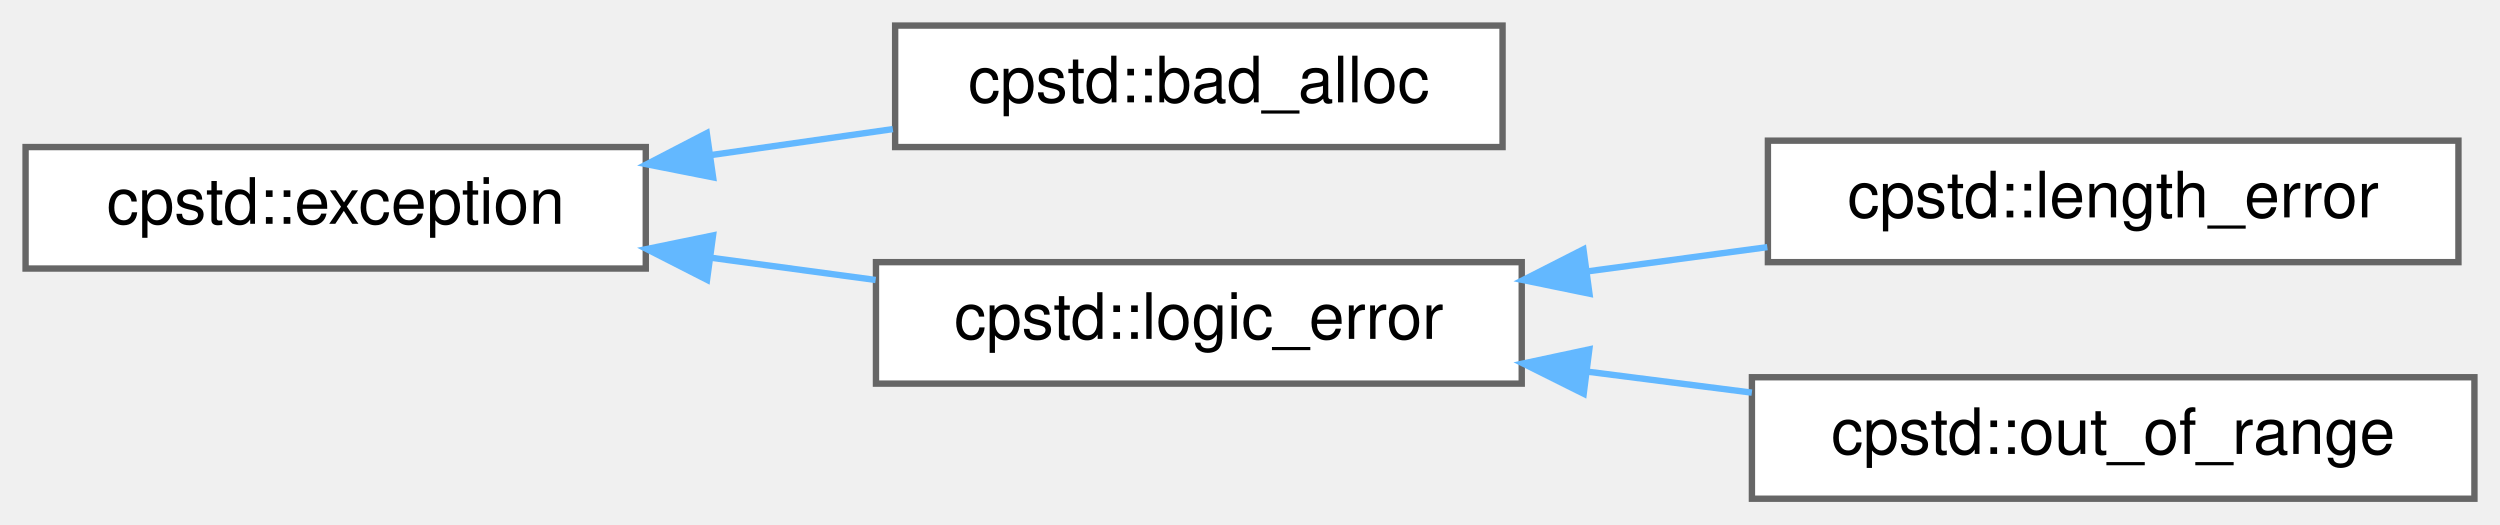
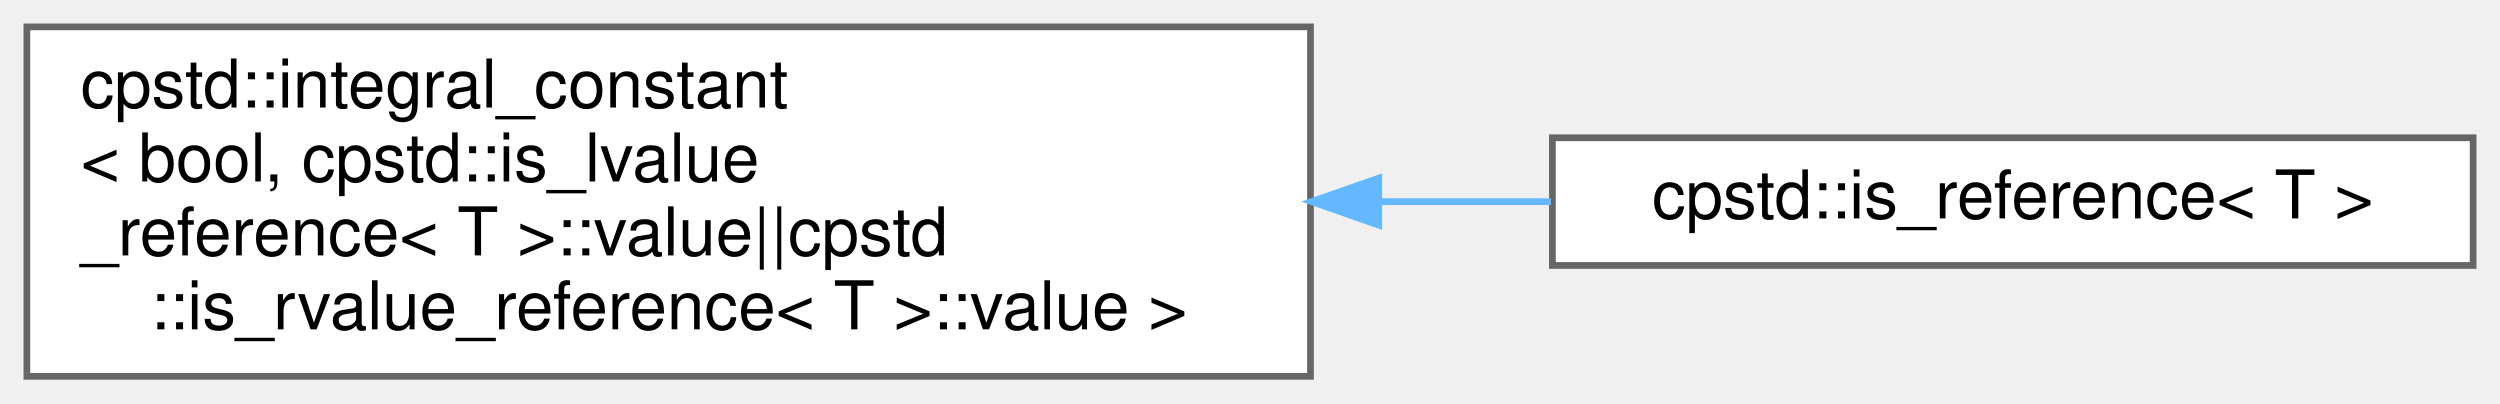
- <svg xmlns="http://www.w3.org/2000/svg" xmlns:xlink="http://www.w3.org/1999/xlink" width="391pt" height="82pt" viewBox="0.00 0.00 391.00 82.00">
-   <g id="graph0" class="graph" transform="scale(1 1) rotate(0) translate(4 78)">
+ <svg xmlns="http://www.w3.org/2000/svg" xmlns:xlink="http://www.w3.org/1999/xlink" width="372pt" height="60pt" viewBox="0.00 0.00 372.00 60.00">
+   <g id="graph0" class="graph" transform="scale(1 1) rotate(0) translate(4 56)">
    <g id="Node000000" class="node">
      <g id="a_Node000000">
-         <a xlink:href="classcpstd_1_1exception.html" target="_top" xlink:title=" ">
-           <polygon fill="white" stroke="#666666" points="97,-55 0,-55 0,-36 97,-36 97,-55" />
-           <text text-anchor="middle" x="48.5" y="-43" font-family="Helvetica,sans-Serif" font-size="10.00">cpstd::exception</text>
+         <a xlink:href="structcpstd_1_1integral__constant.html" target="_top" xlink:title=" ">
+           <polygon fill="white" stroke="#666666" points="191,-52 0,-52 0,0 191,0 191,-52" />
+           <text text-anchor="start" x="8" y="-40" font-family="Helvetica,sans-Serif" font-size="10.00">cpstd::integral_constant</text>
+           <text text-anchor="start" x="8" y="-29" font-family="Helvetica,sans-Serif" font-size="10.00">&lt; bool, cpstd::is_lvalue</text>
+           <text text-anchor="start" x="8" y="-18" font-family="Helvetica,sans-Serif" font-size="10.00">_reference&lt; T &gt;::value||cpstd</text>
+           <text text-anchor="middle" x="95.5" y="-7" font-family="Helvetica,sans-Serif" font-size="10.00">::is_rvalue_reference&lt; T &gt;::value &gt;</text>
        </a>
      </g>
    </g>
    <g id="Node000001" class="node">
      <g id="a_Node000001">
-         <a xlink:href="classcpstd_1_1bad__alloc.html" target="_top" xlink:title=" ">
-           <polygon fill="white" stroke="#666666" points="231,-74 136,-74 136,-55 231,-55 231,-74" />
-           <text text-anchor="middle" x="183.5" y="-62" font-family="Helvetica,sans-Serif" font-size="10.00">cpstd::bad_alloc</text>
+         <a xlink:href="structcpstd_1_1is__reference.html" target="_top" xlink:title=" ">
+           <polygon fill="white" stroke="#666666" points="364,-35.5 227,-35.5 227,-16.5 364,-16.5 364,-35.5" />
+           <text text-anchor="middle" x="295.5" y="-23.5" font-family="Helvetica,sans-Serif" font-size="10.00">cpstd::is_reference&lt; T &gt;</text>
        </a>
      </g>
    </g>
-     <g id="edge6_Node000000_Node000001" class="edge">
-       <g id="a_edge6_Node000000_Node000001">
+     <g id="edge19_Node000000_Node000001" class="edge">
+       <g id="a_edge19_Node000000_Node000001">
        <a xlink:title=" ">
-           <path fill="none" stroke="#63b8ff" d="M107.29,-53.76C116.76,-55.11 126.47,-56.5 135.64,-57.81" />
-           <polygon fill="#63b8ff" stroke="#63b8ff" points="107.53,-50.26 97.14,-52.31 106.54,-57.18 107.53,-50.26" />
-         </a>
-       </g>
-     </g>
-     <g id="Node000002" class="node">
-       <g id="a_Node000002">
-         <a xlink:href="classcpstd_1_1logic__error.html" target="_top" xlink:title=" ">
-           <polygon fill="white" stroke="#666666" points="234,-37 133,-37 133,-18 234,-18 234,-37" />
-           <text text-anchor="middle" x="183.5" y="-25" font-family="Helvetica,sans-Serif" font-size="10.00">cpstd::logic_error</text>
-         </a>
-       </g>
-     </g>
-     <g id="edge7_Node000000_Node000002" class="edge">
-       <g id="a_edge7_Node000000_Node000002">
-         <a xlink:title=" ">
-           <path fill="none" stroke="#63b8ff" d="M107.11,-37.7C115.72,-36.54 124.53,-35.35 132.95,-34.21" />
-           <polygon fill="#63b8ff" stroke="#63b8ff" points="106.58,-34.24 97.14,-39.05 107.52,-41.18 106.58,-34.24" />
-         </a>
-       </g>
-     </g>
-     <g id="Node000003" class="node">
-       <g id="a_Node000003">
-         <a xlink:href="classcpstd_1_1length__error.html" target="_top" xlink:title=" ">
-           <polygon fill="white" stroke="#666666" points="380.5,-56 272.5,-56 272.5,-37 380.5,-37 380.5,-56" />
-           <text text-anchor="middle" x="326.5" y="-44" font-family="Helvetica,sans-Serif" font-size="10.00">cpstd::length_error</text>
-         </a>
-       </g>
-     </g>
-     <g id="edge8_Node000002_Node000003" class="edge">
-       <g id="a_edge8_Node000002_Node000003">
-         <a xlink:title=" ">
-           <path fill="none" stroke="#63b8ff" d="M244.23,-35.55C253.59,-36.81 263.21,-38.11 272.41,-39.35" />
-           <polygon fill="#63b8ff" stroke="#63b8ff" points="244.59,-32.07 234.21,-34.2 243.65,-39 244.59,-32.07" />
-         </a>
-       </g>
-     </g>
-     <g id="Node000004" class="node">
-       <g id="a_Node000004">
-         <a xlink:href="classcpstd_1_1out__of__range.html" target="_top" xlink:title=" ">
-           <polygon fill="white" stroke="#666666" points="383,-19 270,-19 270,0 383,0 383,-19" />
-           <text text-anchor="middle" x="326.5" y="-7" font-family="Helvetica,sans-Serif" font-size="10.00">cpstd::out_of_range</text>
-         </a>
-       </g>
-     </g>
-     <g id="edge9_Node000002_Node000004" class="edge">
-       <g id="a_edge9_Node000002_Node000004">
-         <a xlink:title=" ">
-           <path fill="none" stroke="#63b8ff" d="M244.14,-19.89C252.71,-18.79 261.51,-17.67 269.99,-16.59" />
-           <polygon fill="#63b8ff" stroke="#63b8ff" points="243.69,-16.42 234.21,-21.15 244.57,-23.36 243.69,-16.42" />
+           <path fill="none" stroke="#63b8ff" d="M201.31,-26C209.95,-26 218.53,-26 226.79,-26" />
+           <polygon fill="#63b8ff" stroke="#63b8ff" points="201.15,-22.5 191.15,-26 201.15,-29.5 201.15,-22.5" />
        </a>
      </g>
    </g>
  </g>
</svg>
